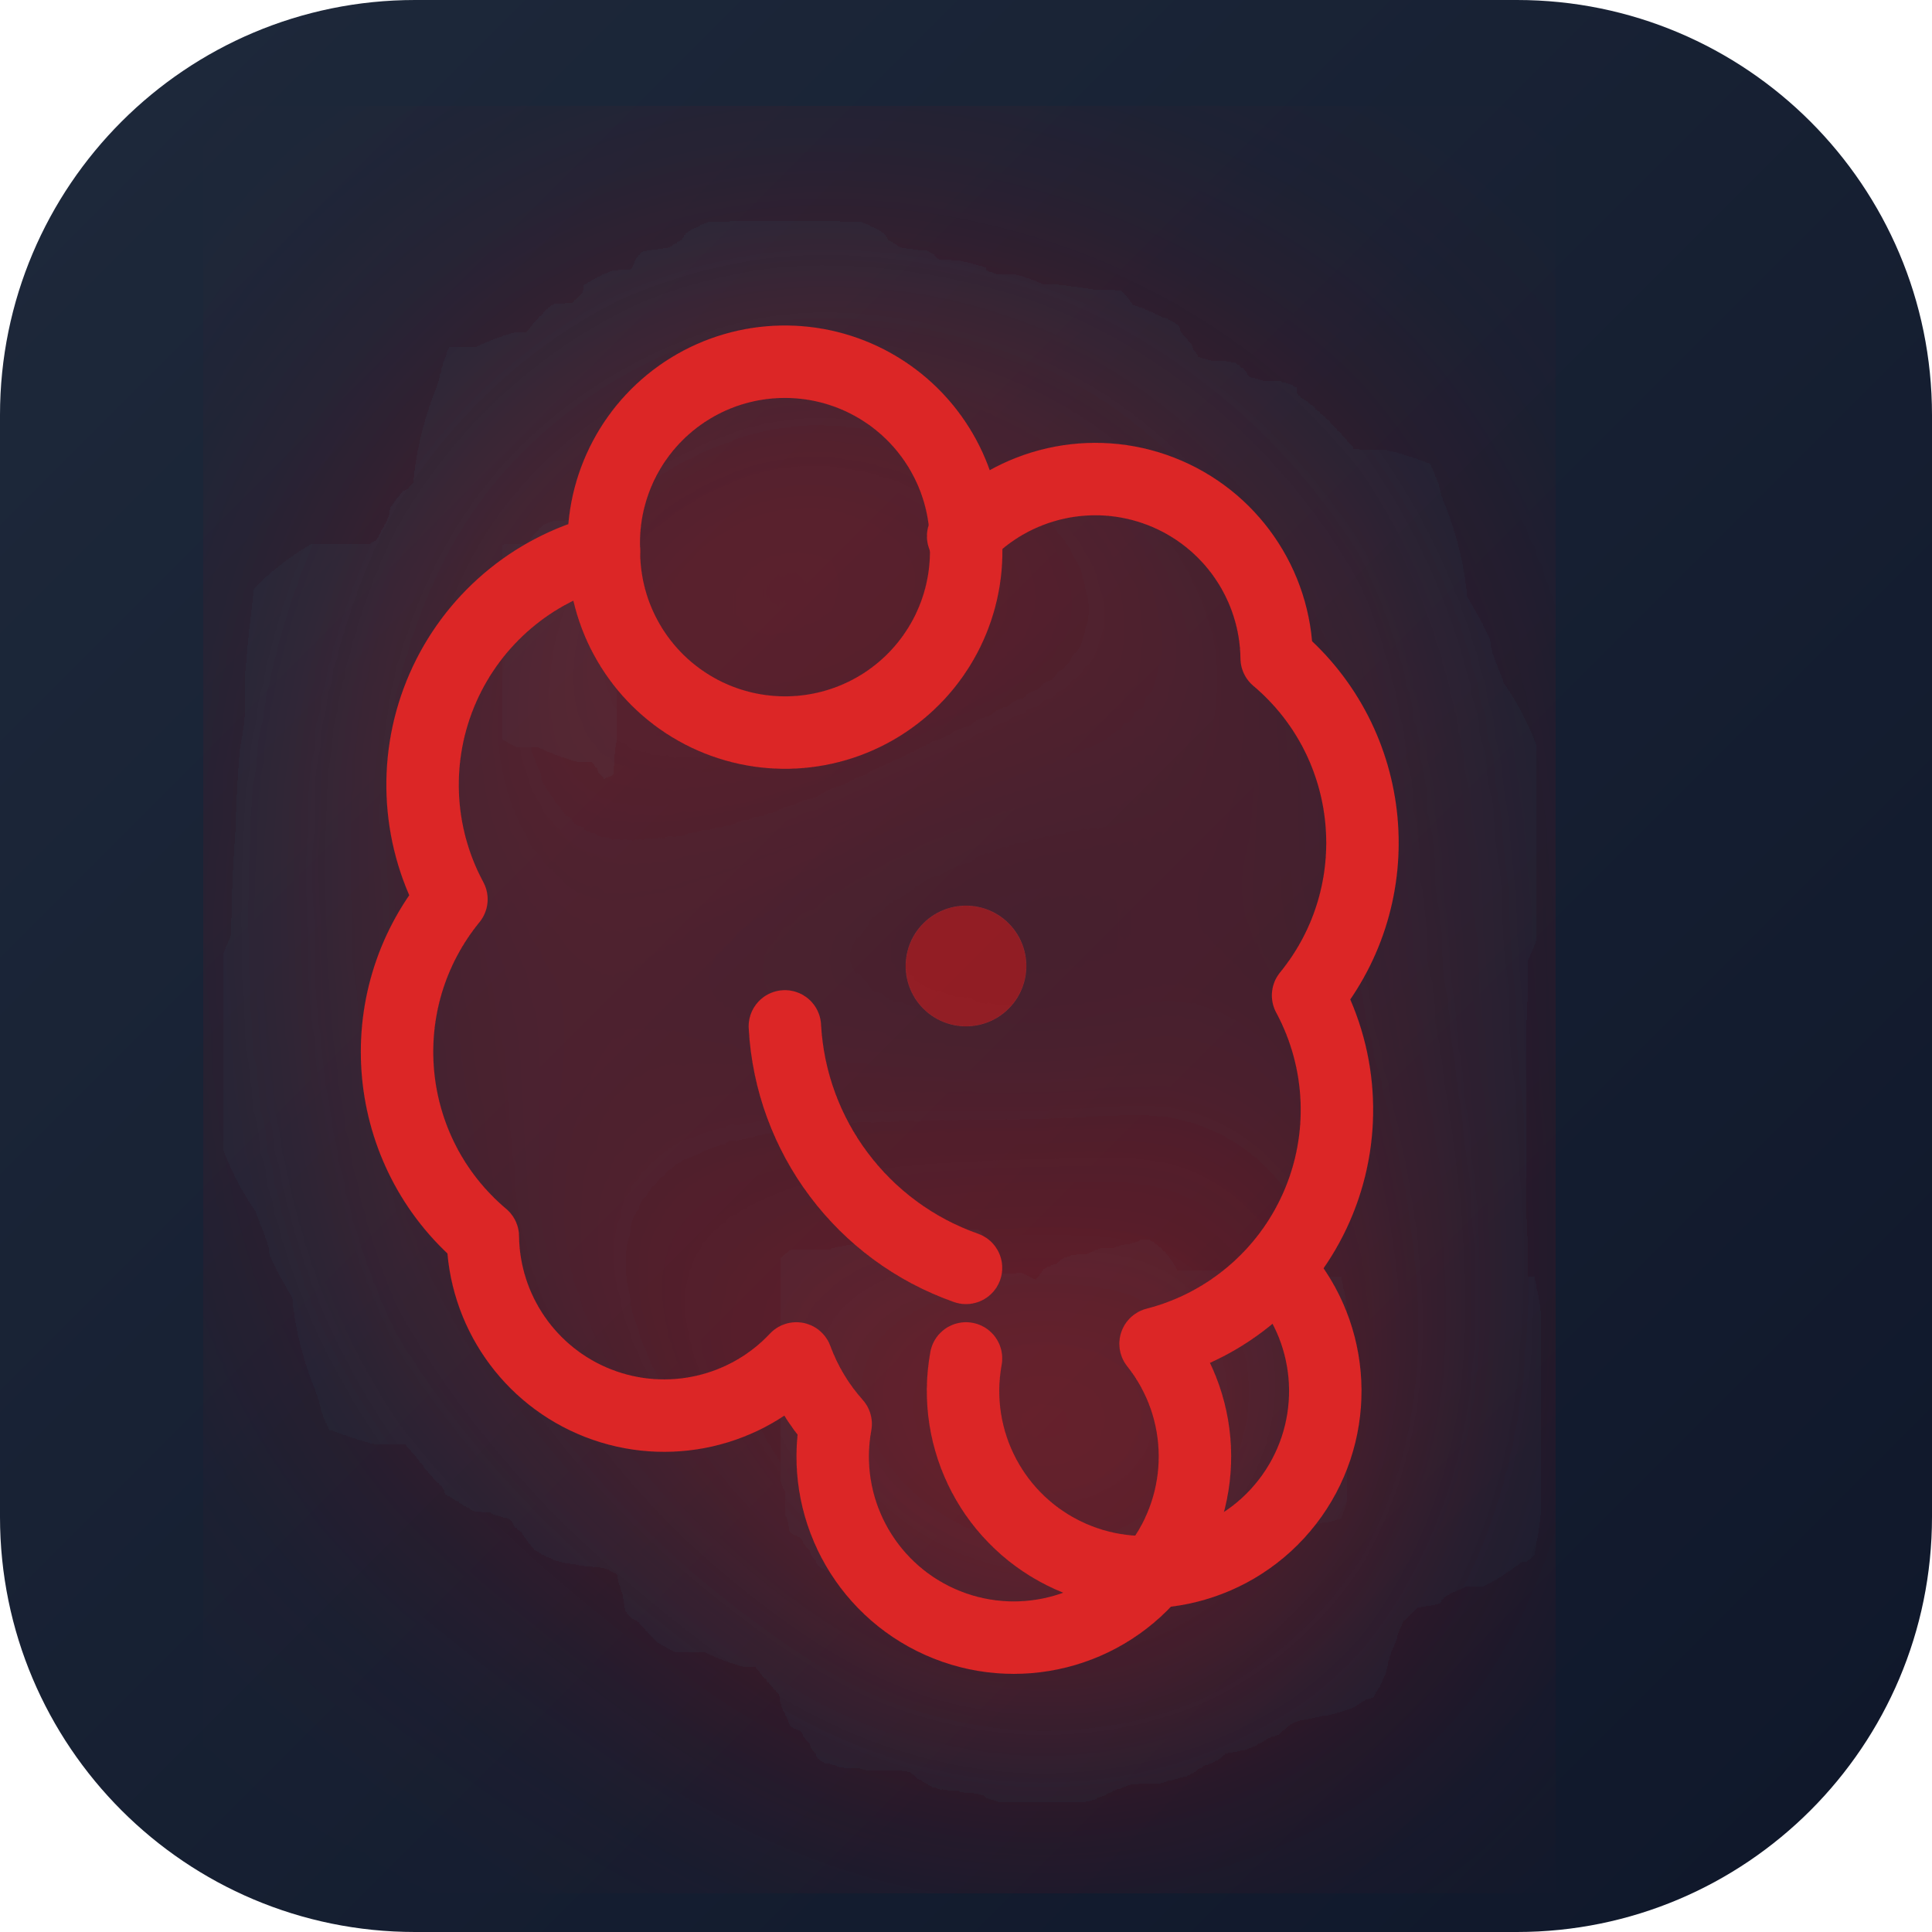
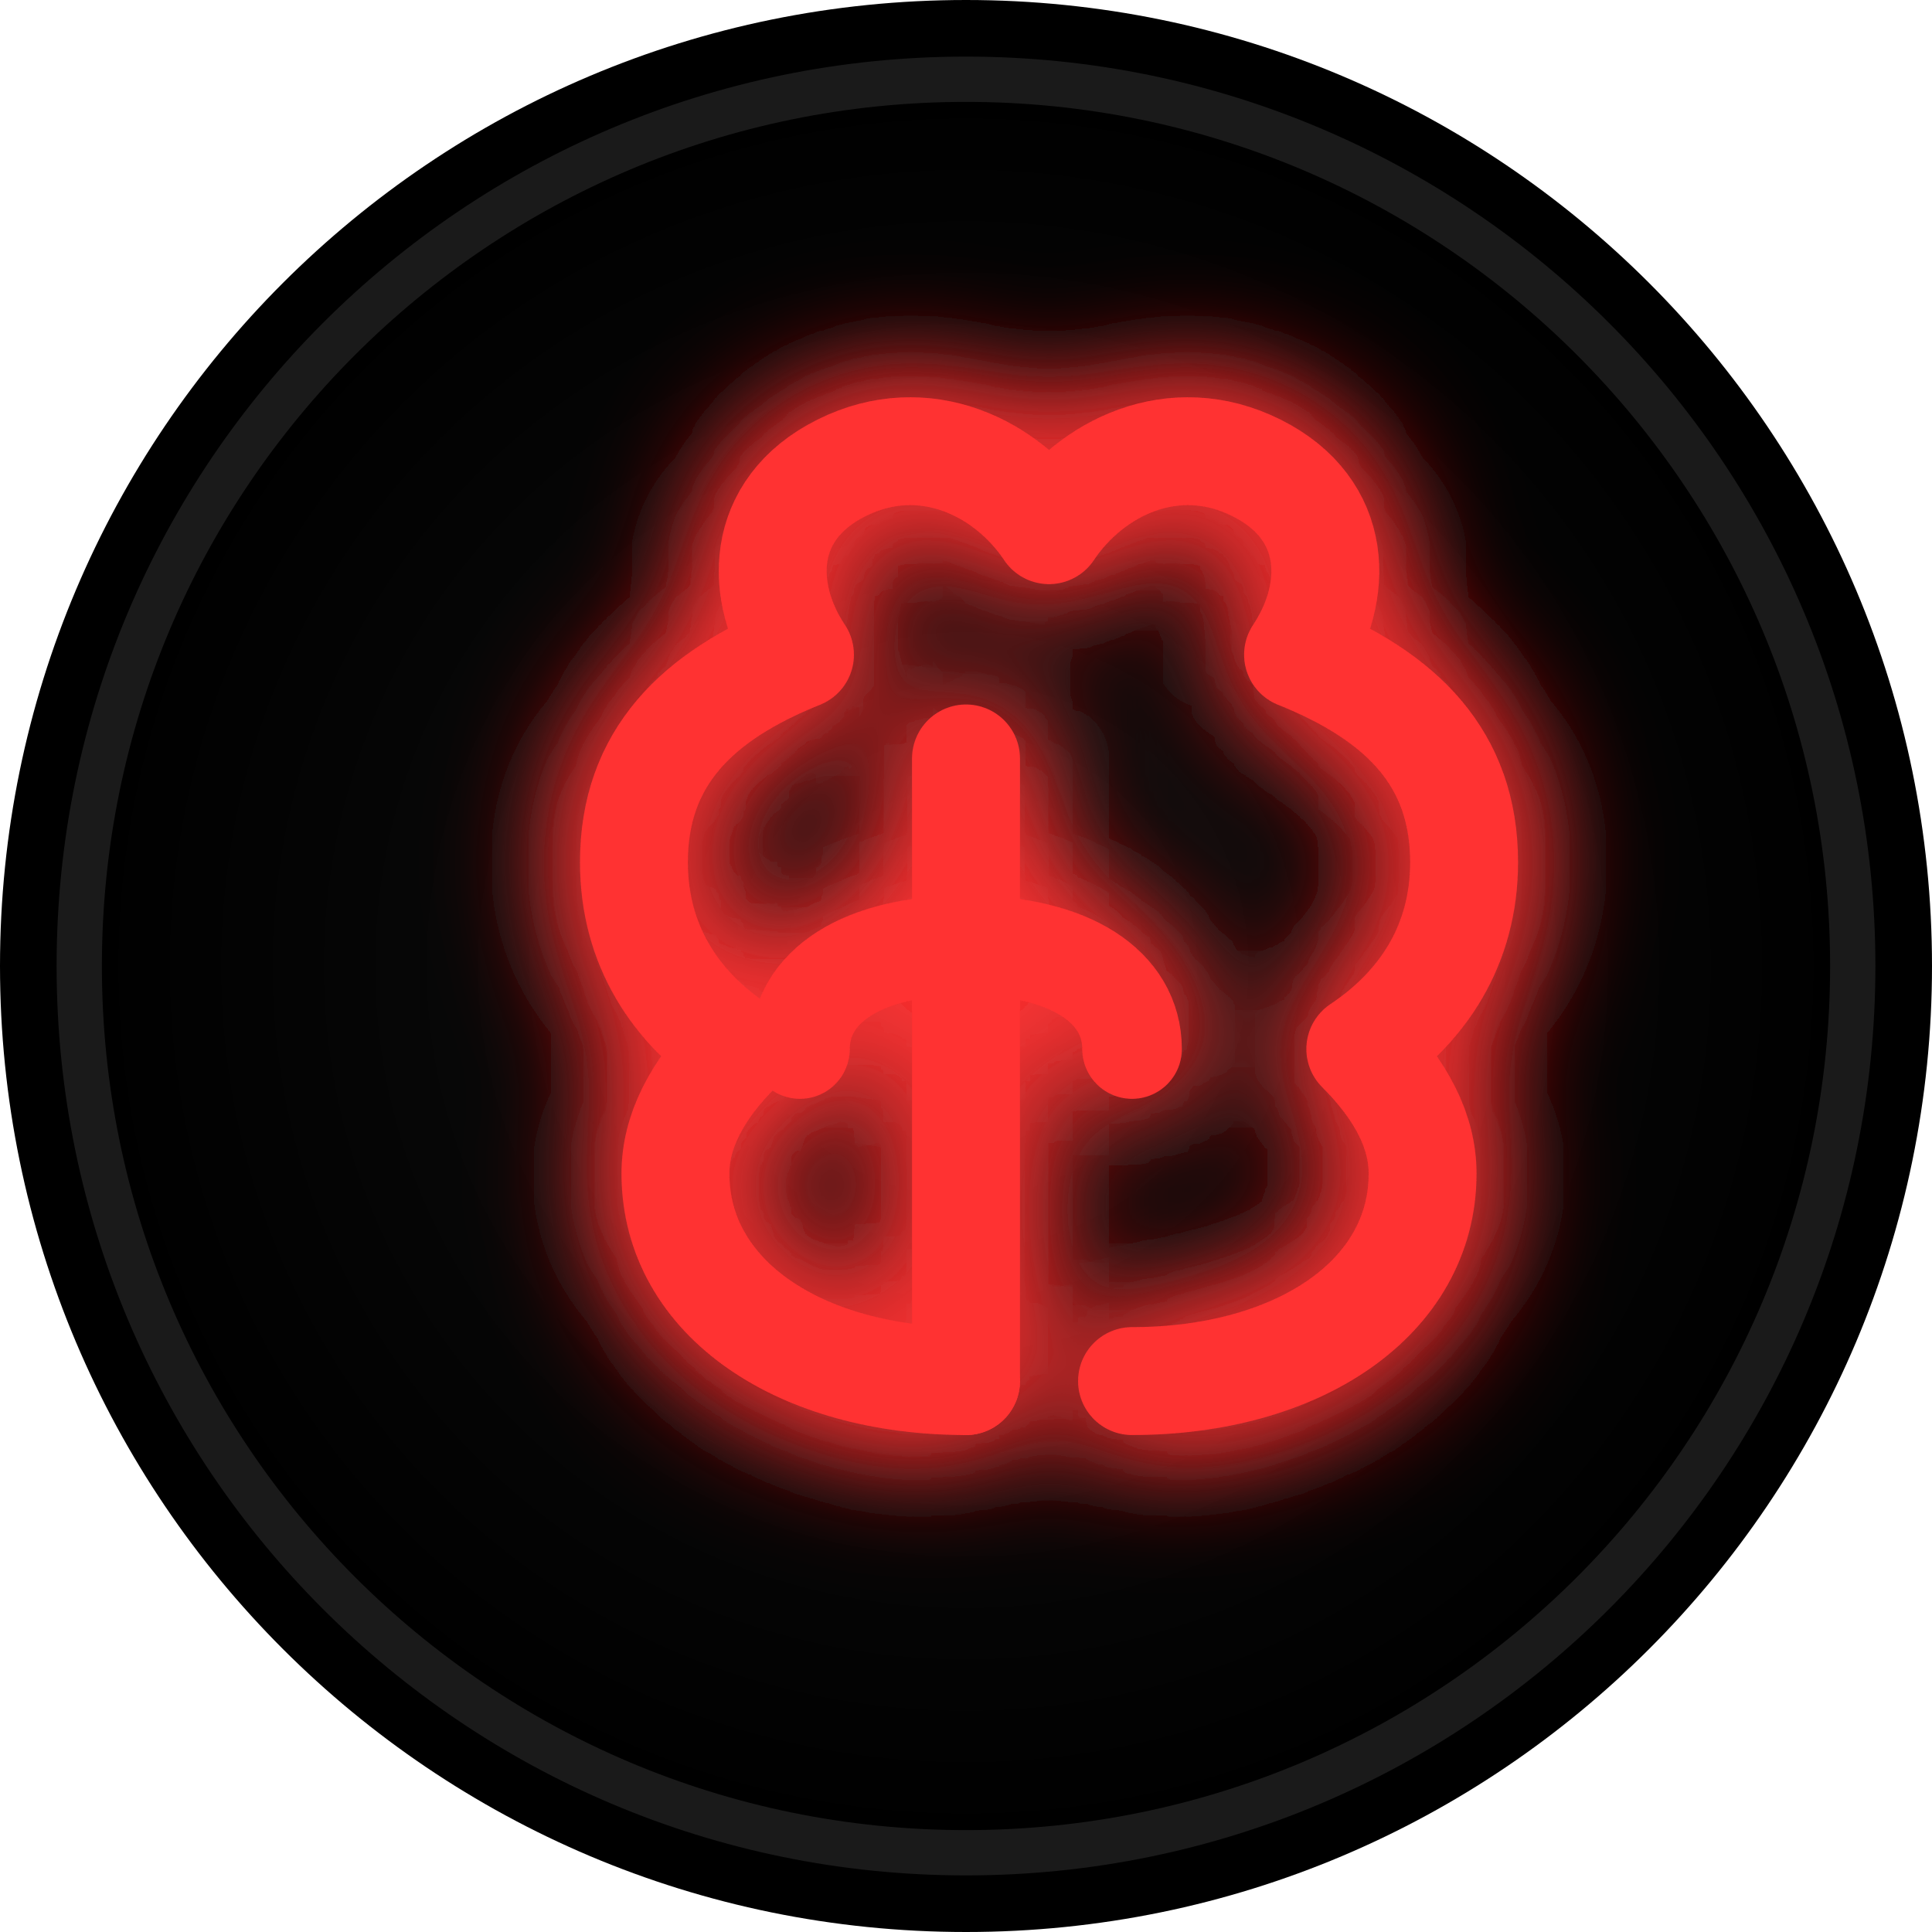
<svg xmlns="http://www.w3.org/2000/svg" width="512" height="512" viewBox="0 0 512 512">
  <defs>
-     <linearGradient id="bgGrad" x1="0%" y1="0%" x2="100%" y2="100%">
-       <stop offset="0%" style="stop-color:#1e293b;stop-opacity:1" />
-       <stop offset="100%" style="stop-color:#0f172a;stop-opacity:1" />
-     </linearGradient>
-     <filter id="softGlow" x="-20%" y="-20%" width="140%" height="140%">
-       <feGaussianBlur stdDeviation="8" result="blur" />
-       <feComposite in="SourceGraphic" in2="blur" operator="over" />
+     <radialGradient id="bg" cx="50%" cy="50%" r="50%">
+       <stop offset="0%" style="stop-color:#111" />
+       <stop offset="100%" style="stop-color:#000" />
+     </radialGradient>
+     <filter id="neon" x="-50%" y="-50%" width="200%" height="200%">
+       <feGaussianBlur stdDeviation="15" result="blur1" />
+       <feGaussianBlur stdDeviation="6" result="blur2" />
+       <feMerge>
+         <feMergeNode in="blur1" />
+         <feMergeNode in="blur2" />
+         <feMergeNode in="SourceGraphic" />
+       </feMerge>
    </filter>
  </defs>
-   <rect width="512" height="512" rx="110" fill="url(#bgGrad)" />
-   <g transform="translate(256, 256) scale(16)">
-     <g transform="translate(-12, -12)" filter="url(#softGlow)">
-       <path d="M12 5a3 3 0 1 0-5.997.125 4 4 0 0 0-2.526 5.77 4 4 0 0 0 .52 5.586 3.004 3.004 0 0 0 5.193 2.019c.149.404.37.77.651 1.085a3 3 0 1 0 5.299-1.328 4 4 0 0 0 2.526-5.77 4 4 0 0 0-.52-5.586 3.004 3.004 0 0 0-5.193-2.019A4.005 4.005 0 0 0 12 5z" fill="rgba(220, 38, 38, 0.05)" stroke="#DC2626" stroke-width="1.2" stroke-linecap="round" stroke-linejoin="round" />
-       <path d="M9 13a4.5 4.5 0 0 0 3 4" fill="none" stroke="#DC2626" stroke-width="1.2" stroke-linecap="round" stroke-linejoin="round" />
-       <path d="M6.003 5.125A3 3 0 1 0 12 5" fill="none" stroke="#DC2626" stroke-width="1.2" stroke-linecap="round" stroke-linejoin="round" />
-       <path d="M12 18.5a3 3 0 1 0 5.299-1.328" fill="none" stroke="#DC2626" stroke-width="1.2" stroke-linecap="round" stroke-linejoin="round" />
-       <circle cx="12" cy="12" r="1" fill="#DC2626" opacity="0.5" />
+   <circle cx="256" cy="256" r="256" fill="#000" />
+   <circle cx="256" cy="256" r="235" fill="url(#bg)" stroke="#1a1a1a" stroke-width="12" />
+   <g transform="translate(256, 256) scale(1.1)" filter="url(#neon)">
+     <g transform="translate(-120, -120)">
+       <path d="M120 220c-40 0-70-20-70-50 0-10 5-20 15-30-15-10-25-25-25-45 0-25 15-40 40-50-10-15-10-35 10-45 20-10 40 0 50 15 10-15 30-25 50-15 20 10 20 30 10 45 25 10 40 25 40 50 0 20-10 35-25 45 10 10 15 20 15 30 0 30-30 50-70 50" fill="none" stroke="#ff3333" stroke-width="26" stroke-linecap="round" stroke-linejoin="round" />
+       <path d="M120 220V70" fill="none" stroke="#ff3333" stroke-width="26" stroke-linecap="round" />
+       <path d="M80 140c0-15 15-25 40-25M160 140c0-15-15-25-40-25" fill="none" stroke="#ff3333" stroke-width="24" stroke-linecap="round" />
    </g>
  </g>
</svg>
